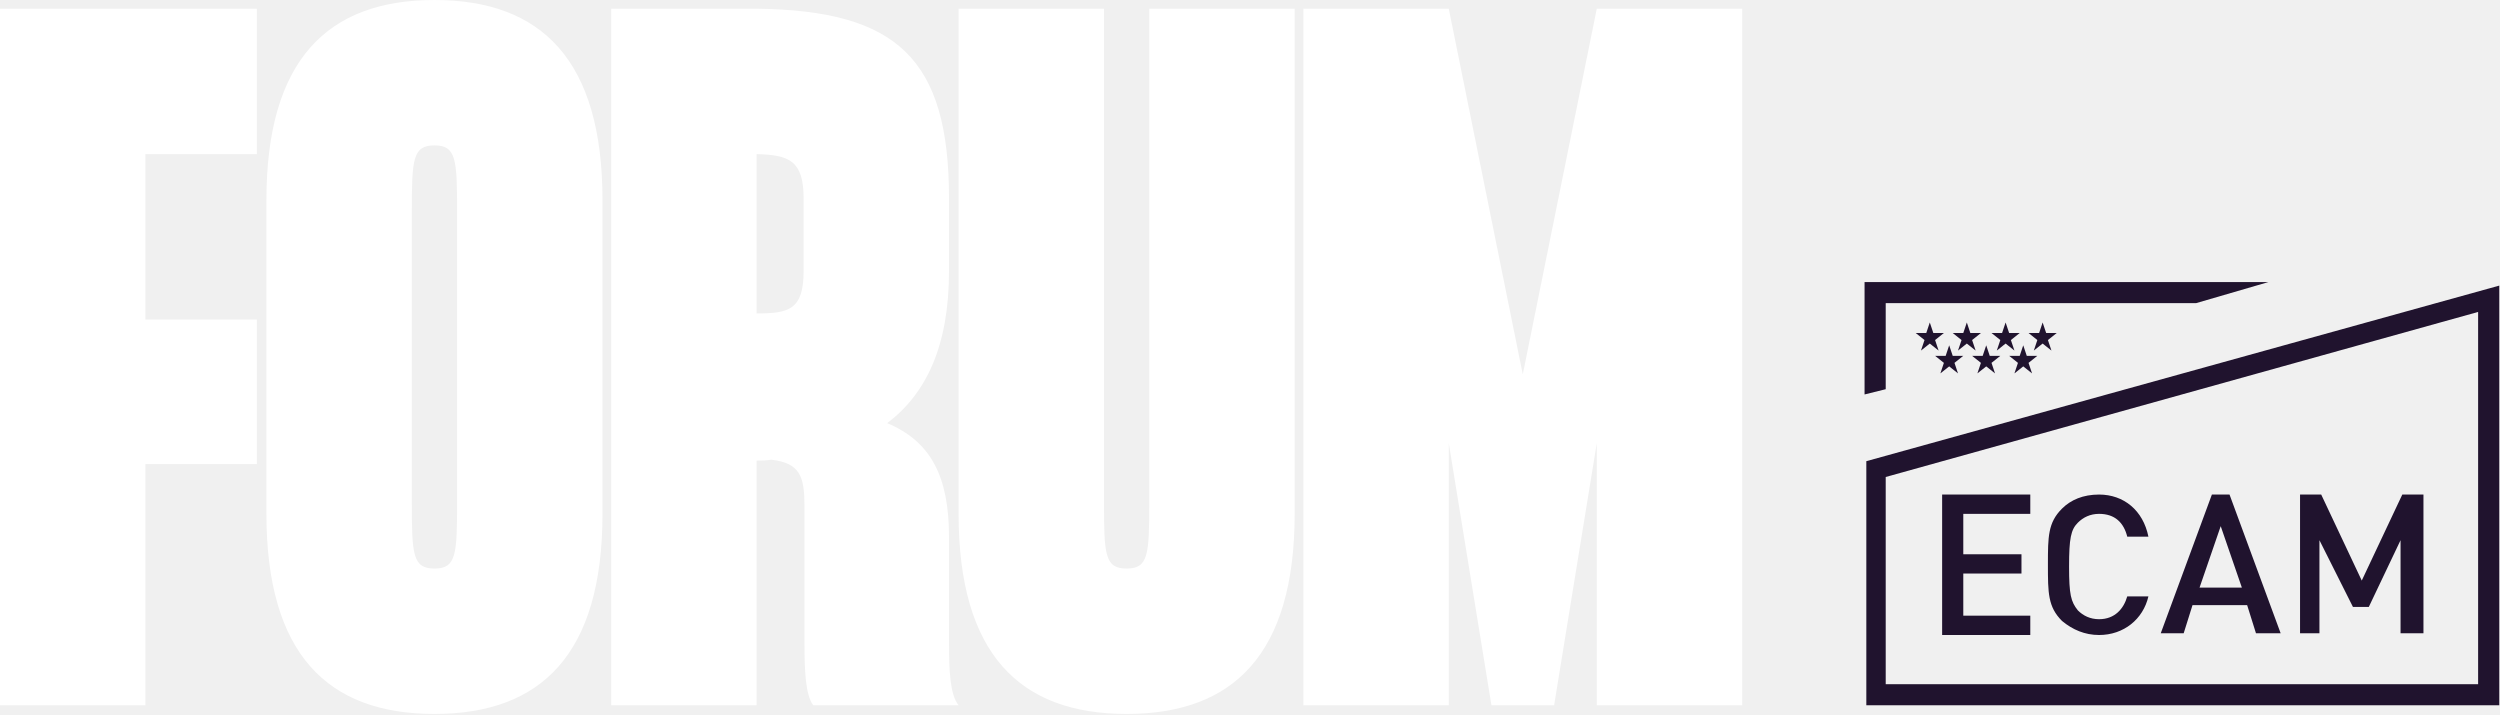
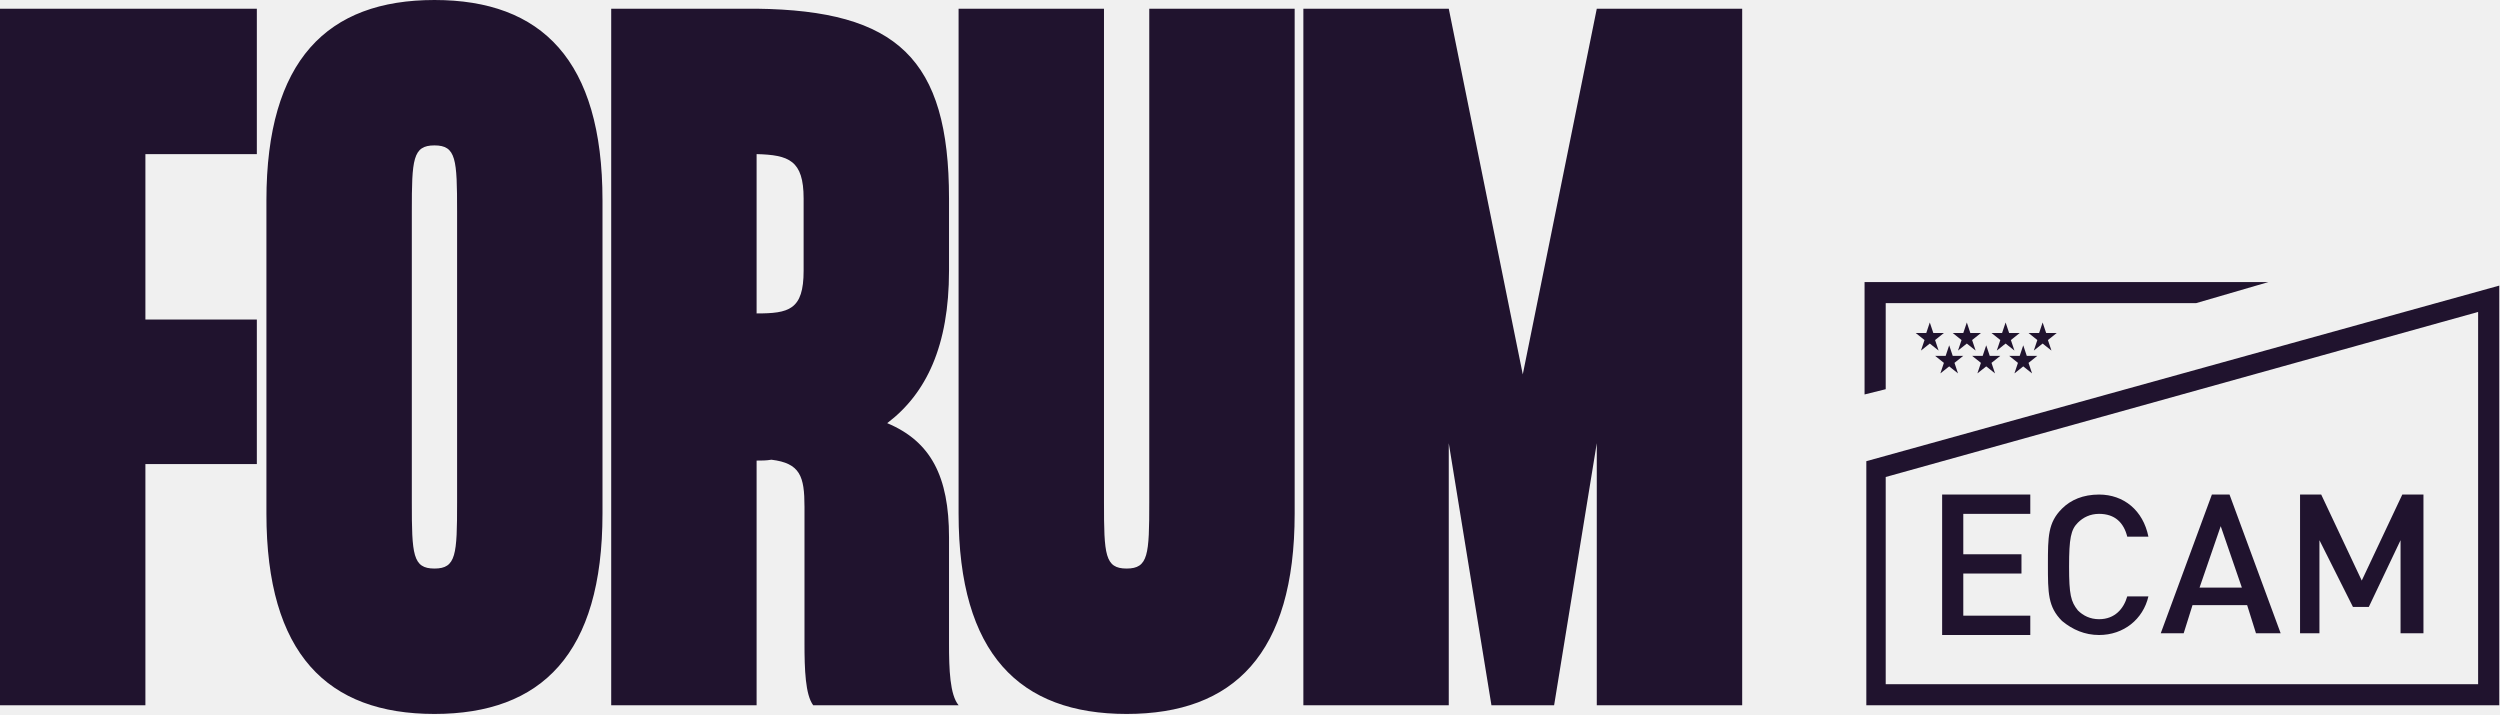
<svg xmlns="http://www.w3.org/2000/svg" width="100%" height="100%" viewBox="0 0 2039 583" version="1.1" xml:space="preserve" style="fill-rule:evenodd;clip-rule:evenodd;stroke-linejoin:round;stroke-miterlimit:2;">
  <g transform="matrix(1,0,0,1,-36.43234,-14.92958)">
    <g transform="matrix(4.166667,0,0,4.166667,0,0)">
      <g transform="matrix(0.475612,0,0,0.475612,349.7659,141.6294)">
-         <path d="M0,-286.667L0,0L-59.842,0L-59.842,-107.858L-77.4,0L-103.2,0L-120.758,-107.858L-120.758,0L-180.6,0L-180.6,-286.667L-120.758,-286.667L-90.3,-136.167L-59.842,-286.667L0,-286.667ZM-184.183,-78.833C-184.183,-21.142 -209.266,3.583 -253.341,3.583C-297.416,3.583 -322.499,-21.142 -322.499,-78.833L-322.499,-286.667L-262.658,-286.667L-262.658,-83.492C-262.658,-61.992 -262.299,-56.258 -253.341,-56.258C-244.383,-56.258 -244.024,-61.992 -244.024,-83.492L-244.024,-286.667L-184.183,-286.667L-184.183,-78.833ZM-405.629,-226.825L-405.629,-161.25C-392.37,-161.25 -386.278,-162.683 -386.278,-178.808L-386.278,-208.55C-386.278,-224.317 -392.37,-226.467 -405.629,-226.825M-322.495,0L-382.337,0C-385.562,-4.3 -385.92,-14.692 -385.92,-25.442L-385.92,-81.7C-385.92,-94.242 -387.712,-99.617 -399.537,-101.05C-401.687,-100.692 -403.479,-100.692 -405.629,-100.692L-405.629,0L-465.47,0L-465.47,-286.667L-405.629,-286.667C-347.937,-285.95 -326.437,-266.242 -326.437,-208.55L-326.437,-178.808C-326.437,-147.992 -335.754,-128.284 -351.879,-116.1C-333.962,-108.575 -326.437,-94.242 -326.437,-69.158L-326.437,-25.442C-326.437,-14.692 -326.079,-4.3 -322.495,0M-528.895,-203.175C-528.895,-224.675 -529.253,-230.408 -538.212,-230.408C-547.17,-230.408 -547.528,-224.675 -547.528,-203.175L-547.528,-83.492C-547.528,-61.992 -547.17,-56.258 -538.212,-56.258C-529.253,-56.258 -528.895,-61.992 -528.895,-83.492L-528.895,-203.175ZM-469.054,-207.833L-469.054,-78.833C-469.054,-21.142 -494.137,3.583 -538.212,3.583C-582.287,3.583 -607.37,-21.142 -607.37,-78.833L-607.37,-207.833C-607.37,-265.525 -582.287,-290.25 -538.212,-290.25C-494.137,-290.25 -469.054,-265.525 -469.054,-207.833M-657.176,-226.825L-657.176,-158.742L-611.31,-158.742L-611.31,-99.258L-657.176,-99.258L-657.176,0L-717.018,0L-717.018,-286.667L-611.31,-286.667L-611.31,-226.825L-657.176,-226.825Z" style="fill:white;fill-rule:nonzero;" />
+         <path d="M0,-286.667L0,0L-59.842,0L-59.842,-107.858L-77.4,0L-103.2,0L-120.758,-107.858L-120.758,0L-180.6,0L-180.6,-286.667L-120.758,-286.667L-90.3,-136.167L-59.842,-286.667L0,-286.667ZM-184.183,-78.833C-184.183,-21.142 -209.266,3.583 -253.341,3.583C-297.416,3.583 -322.499,-21.142 -322.499,-78.833L-322.499,-286.667L-262.658,-286.667L-262.658,-83.492C-262.658,-61.992 -262.299,-56.258 -253.341,-56.258C-244.383,-56.258 -244.024,-61.992 -244.024,-83.492L-244.024,-286.667L-184.183,-286.667L-184.183,-78.833ZM-405.629,-226.825L-405.629,-161.25C-392.37,-161.25 -386.278,-162.683 -386.278,-178.808L-386.278,-208.55C-386.278,-224.317 -392.37,-226.467 -405.629,-226.825M-322.495,0L-382.337,0C-385.562,-4.3 -385.92,-14.692 -385.92,-25.442L-385.92,-81.7C-385.92,-94.242 -387.712,-99.617 -399.537,-101.05C-401.687,-100.692 -403.479,-100.692 -405.629,-100.692L-405.629,0L-465.47,0L-465.47,-286.667L-405.629,-286.667C-347.937,-285.95 -326.437,-266.242 -326.437,-208.55L-326.437,-178.808C-326.437,-147.992 -335.754,-128.284 -351.879,-116.1C-333.962,-108.575 -326.437,-94.242 -326.437,-69.158L-326.437,-25.442C-326.437,-14.692 -326.079,-4.3 -322.495,0M-528.895,-203.175C-528.895,-224.675 -529.253,-230.408 -538.212,-230.408C-547.17,-230.408 -547.528,-224.675 -547.528,-203.175L-547.528,-83.492C-547.528,-61.992 -547.17,-56.258 -538.212,-56.258C-529.253,-56.258 -528.895,-61.992 -528.895,-83.492L-528.895,-203.175ZM-469.054,-207.833L-469.054,-78.833C-469.054,-21.142 -494.137,3.583 -538.212,3.583C-582.287,3.583 -607.37,-21.142 -607.37,-78.833L-607.37,-207.833C-607.37,-265.525 -582.287,-290.25 -538.212,-290.25C-494.137,-290.25 -469.054,-265.525 -469.054,-207.833M-657.176,-226.825L-657.176,-158.742L-611.31,-158.742L-611.31,-99.258L-657.176,-99.258L-657.176,0L-717.018,0L-717.018,-286.667L-611.31,-286.667L-611.31,-226.825L-657.176,-226.825Z" style="fill:rgb(32,19,46);fill-rule:nonzero;" />
      </g>
    </g>
    <g transform="matrix(4.166667,0,0,4.166667,0,0)">
      <g transform="matrix(2.436111,0,0,2.436111,-67.21607,-21.59005)">
        <path d="M185.533,38.502L185.817,37.656L185.108,37.091L185.958,37.091L186.242,36.245L186.525,37.091L187.375,37.091L186.667,37.656L186.95,38.502L186.242,37.938L185.533,38.502ZM188.508,38.502L188.792,37.656L188.083,37.091L188.933,37.091L189.217,36.245L189.5,37.091L190.35,37.091L189.642,37.656L189.925,38.502L189.217,37.938L188.508,38.502ZM191.625,38.502L191.908,37.656L191.2,37.091L192.05,37.091L192.333,36.245L192.617,37.091L193.467,37.091L192.758,37.656L193.042,38.502L192.333,37.938L191.625,38.502ZM187.092,40.336L187.375,39.49L186.667,38.925L187.517,38.925L187.8,38.079L188.083,38.925L188.933,38.925L188.225,39.49L188.508,40.336L187.8,39.772L187.092,40.336ZM190.067,40.336L190.35,39.49L189.642,38.925L190.492,38.925L190.775,38.079L191.058,38.925L191.908,38.925L191.2,39.49L191.483,40.336L190.775,39.772L190.067,40.336ZM193.042,40.336L193.325,39.49L192.617,38.925L193.467,38.925L193.75,38.079L194.033,38.925L194.883,38.925L194.175,39.49L194.458,40.336L193.75,39.772L193.042,40.336ZM195.308,37.938L194.6,38.502L194.883,37.656L194.175,37.091L195.025,37.091L195.308,36.245L195.592,37.091L196.442,37.091L195.733,37.656L196.017,38.502L195.308,37.938ZM182.7,41.606L181,42.029L181,33L213.442,33L207.633,34.693L182.7,34.693L182.7,41.606ZM181.142,47.39L232,33.282L232,67L181.142,67L181.142,47.39ZM230.3,65.307L230.3,35.398L182.7,48.66L182.7,65.307L230.3,65.307ZM212.45,61.216L211.742,58.959L207.35,58.959L206.642,61.216L204.8,61.216L208.908,50.071L210.325,50.071L214.433,61.216L212.45,61.216ZM209.617,52.61L207.917,57.548L211.317,57.548L209.617,52.61ZM199.842,61.357C198.708,61.357 197.717,60.934 196.867,60.228C195.733,59.1 195.733,57.971 195.733,55.714C195.733,53.456 195.733,52.328 196.867,51.199C197.575,50.494 198.567,50.071 199.842,50.071C201.825,50.071 203.383,51.34 203.808,53.456L202.108,53.456C201.825,52.328 201.117,51.622 199.842,51.622C199.133,51.622 198.567,51.905 198.142,52.328C197.575,52.892 197.433,53.597 197.433,55.855C197.433,58.112 197.575,58.676 198.142,59.382C198.567,59.805 199.133,60.087 199.842,60.087C201.117,60.087 201.825,59.241 202.108,58.253L203.808,58.253C203.383,60.087 201.825,61.357 199.842,61.357ZM187.233,61.357L187.233,50.071L194.317,50.071L194.317,51.622L188.933,51.622L188.933,54.867L193.608,54.867L193.608,56.419L188.933,56.419L188.933,59.805L194.317,59.805L194.317,61.357L187.233,61.357ZM224.067,61.216L224.067,53.739L221.517,59.1L220.242,59.1L217.55,53.739L217.55,61.216L215.992,61.216L215.992,50.071L217.692,50.071L220.95,56.983L224.208,50.071L225.908,50.071L225.908,61.216L224.067,61.216Z" style="fill:rgb(32,19,46);" />
      </g>
    </g>
  </g>
</svg>
